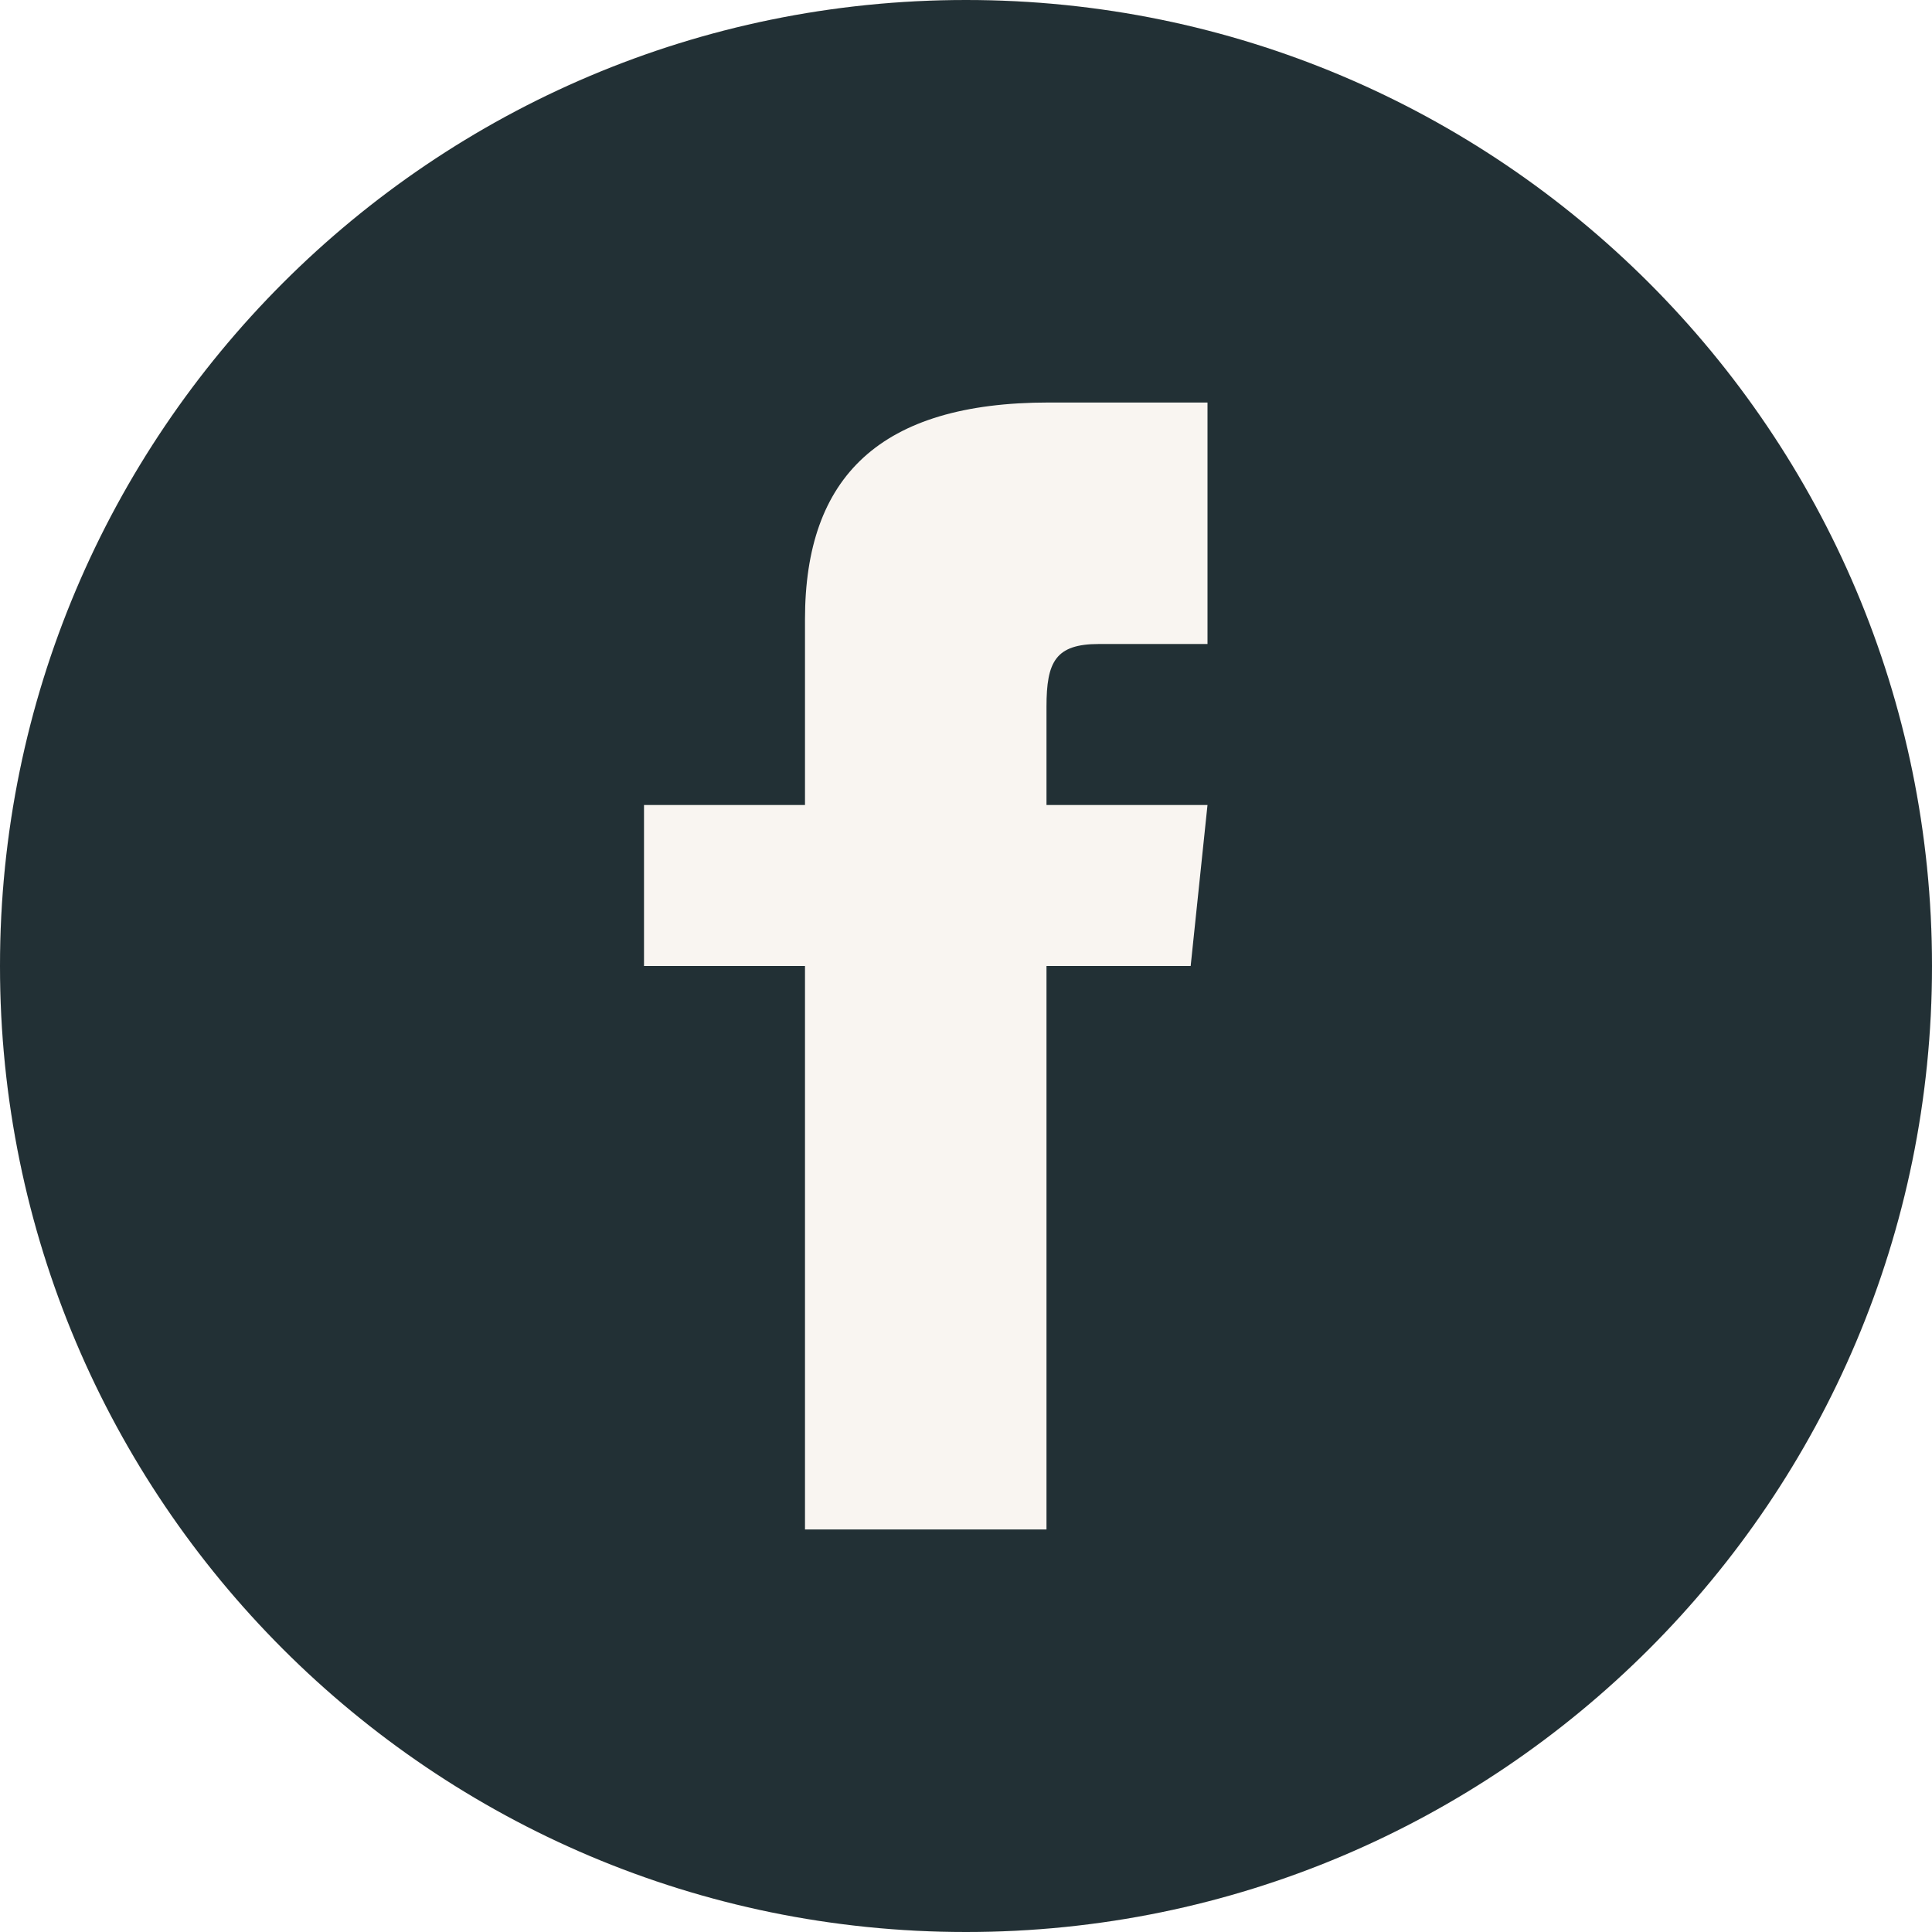
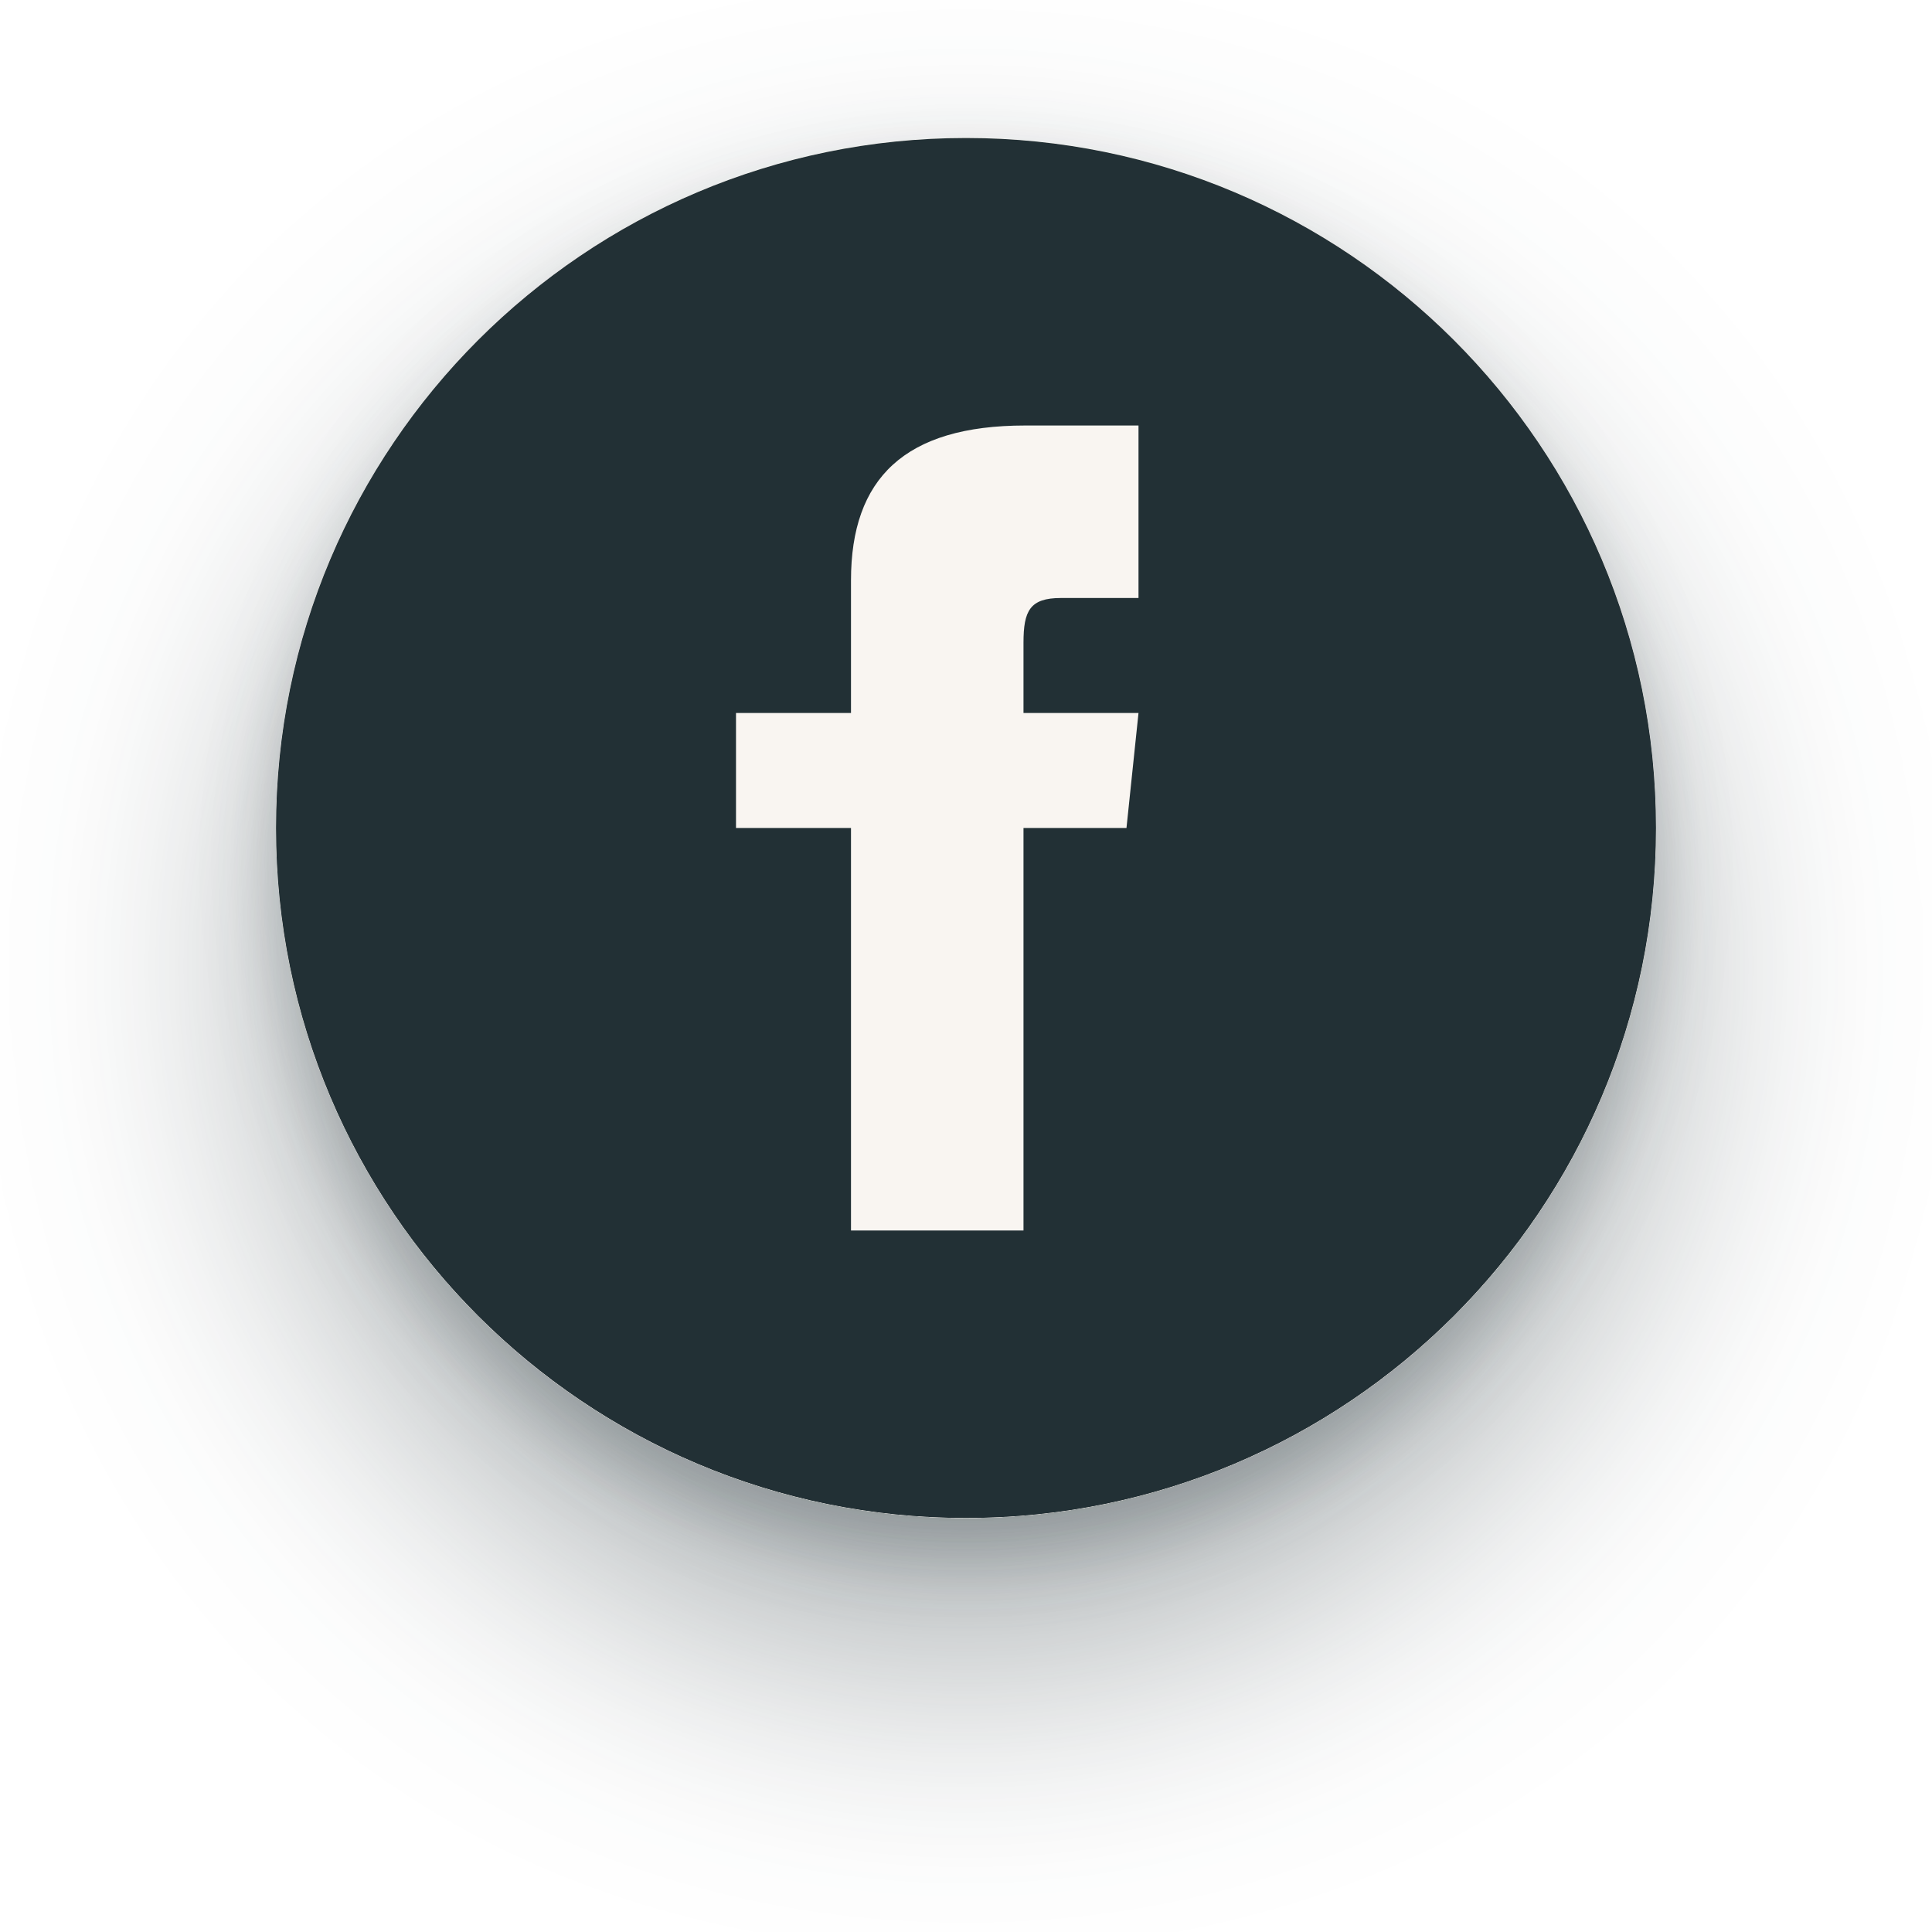
- <svg xmlns="http://www.w3.org/2000/svg" width="80" height="80" viewBox="0 0 80 80" fill="none">
-   <circle cx="40" cy="40" r="40" fill="#F9F5F1" />
-   <circle cx="40" cy="40" r="40" fill="#F9F5F1" />
-   <circle cx="40" cy="40" r="40" fill="#F9F5F1" />
-   <circle cx="40" cy="40" r="40" fill="#F9F5F1" />
-   <circle cx="40" cy="40" r="40" fill="#F9F5F1" />
-   <circle cx="40" cy="40" r="40" fill="#F9F5F1" />
-   <path d="M40 0C17.91 0 0 17.91 0 40C0 62.09 17.91 80 40 80C62.09 80 80 62.09 80 40C80 17.91 62.09 0 40 0ZM50 26.667H45.5C43.707 26.667 43.333 27.403 43.333 29.26V33.333H50L49.303 40H43.333V63.333H33.333V40H26.667V33.333H33.333V25.64C33.333 19.743 36.437 16.667 43.43 16.667H50V26.667Z" fill="#223035" />
+ <svg xmlns="http://www.w3.org/2000/svg" width="112" height="112" viewBox="0 0 112 112" fill="none">
+   <g filter="url(#filter0_dd)">
+     <circle cx="56" cy="48" r="40" fill="#F9F5F1" />
+     <circle cx="56" cy="48" r="40" fill="#F9F5F1" />
+     <circle cx="56" cy="48" r="40" fill="#F9F5F1" />
+     <circle cx="56" cy="48" r="40" fill="#F9F5F1" />
+     <circle cx="56" cy="48" r="40" fill="#F9F5F1" />
+     <circle cx="56" cy="48" r="40" fill="#F9F5F1" />
+     <path d="M56 8C33.91 8 16 25.91 16 48C16 70.09 33.91 88 56 88C78.09 88 96 70.09 96 48C96 25.91 78.09 8 56 8ZM66 34.667H61.5C59.707 34.667 59.333 35.403 59.333 37.26V41.333H66L65.303 48H59.333V71.333H49.333V48H42.667V41.333H49.333V33.64C49.333 27.743 52.437 24.667 59.43 24.667H66V34.667Z" fill="#223035" />
+   </g>
+   <defs>
+     <filter id="filter0_dd" x="0" y="0" width="112" height="112" filterUnits="userSpaceOnUse" color-interpolation-filters="sRGB">
+       <feFlood flood-opacity="0" result="BackgroundImageFix" />
+       <feColorMatrix in="SourceAlpha" type="matrix" values="0 0 0 0 0 0 0 0 0 0 0 0 0 0 0 0 0 0 127 0" />
+       <feOffset dy="8" />
+       <feGaussianBlur stdDeviation="8" />
+       <feColorMatrix type="matrix" values="0 0 0 0 0.133 0 0 0 0 0.188 0 0 0 0 0.208 0 0 0 0.4 0" />
+       <feBlend mode="normal" in2="BackgroundImageFix" result="effect1_dropShadow" />
+       <feColorMatrix in="SourceAlpha" type="matrix" values="0 0 0 0 0 0 0 0 0 0 0 0 0 0 0 0 0 0 127 0" />
+       <feOffset dy="2" />
+       <feGaussianBlur stdDeviation="2" />
+       <feColorMatrix type="matrix" values="0 0 0 0 0.133 0 0 0 0 0.188 0 0 0 0 0.208 0 0 0 0.25 0" />
+       <feBlend mode="normal" in2="effect1_dropShadow" result="effect2_dropShadow" />
+       <feBlend mode="normal" in="SourceGraphic" in2="effect2_dropShadow" result="shape" />
+     </filter>
+   </defs>
</svg>
